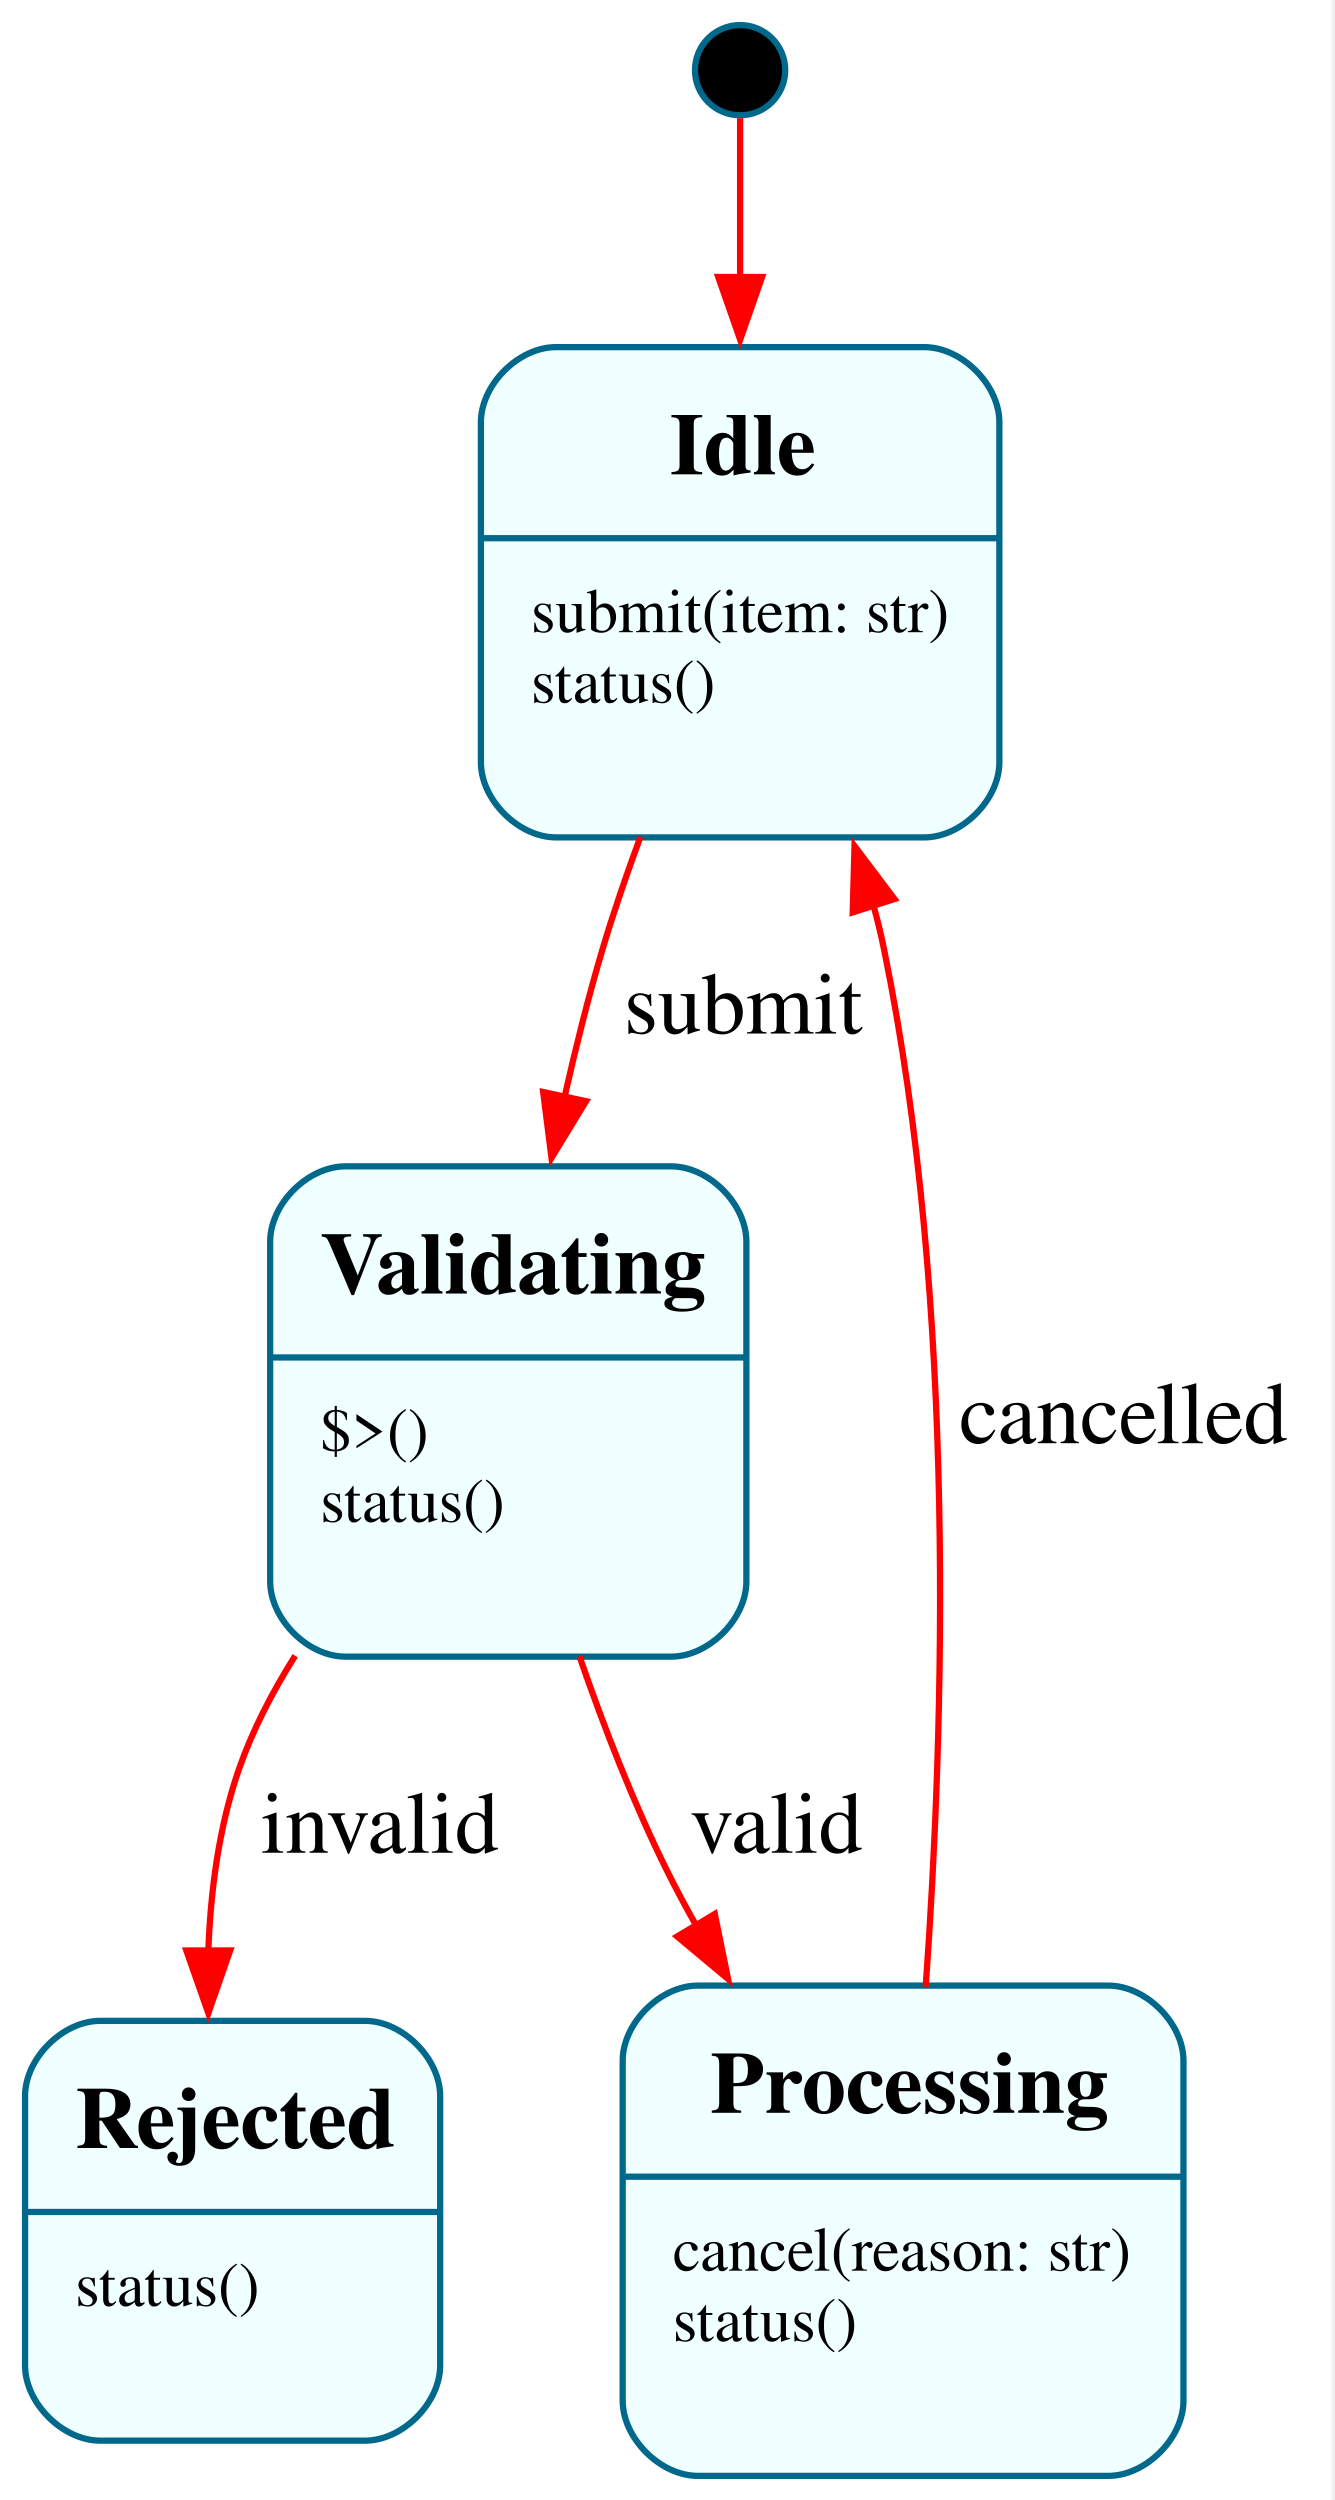
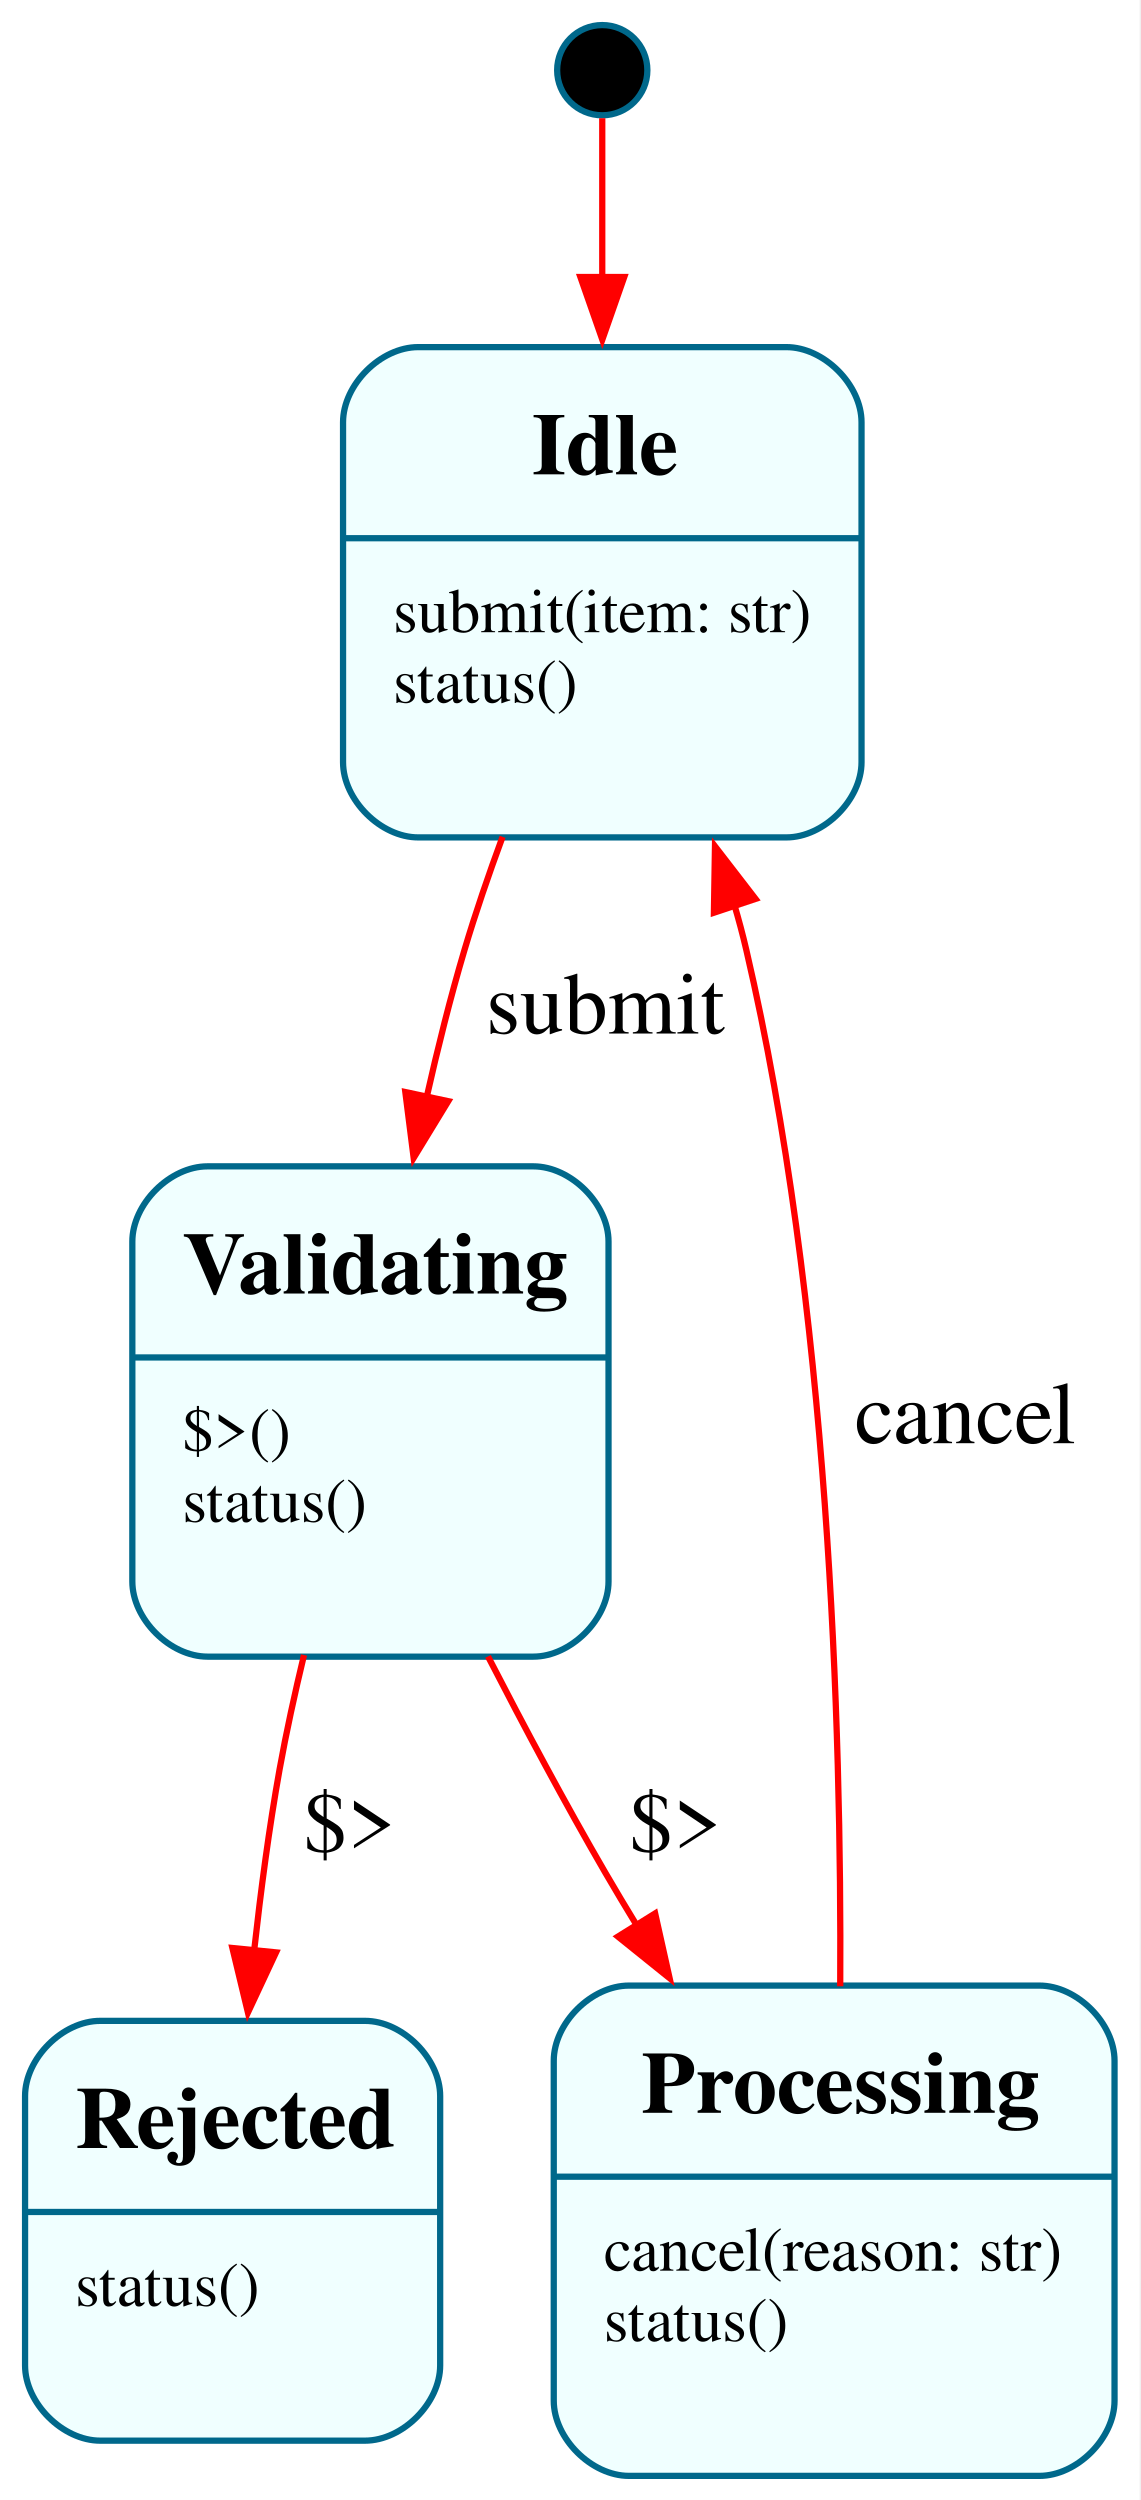
- <svg xmlns="http://www.w3.org/2000/svg" width="213pt" height="399pt" viewBox="0.00 0.00 213.00 399.00">
+ <svg xmlns="http://www.w3.org/2000/svg" width="182pt" height="399pt" viewBox="0.00 0.00 182.00 399.00">
  <g id="graph0" class="graph" transform="scale(1 1) rotate(0) translate(4 395.15)">
-     <polygon fill="white" stroke="none" points="-4,4 -4,-395.15 208.54,-395.15 208.54,4 -4,4" />
+     <polygon fill="white" stroke="none" points="-4,4 -4,-395.15 177.88,-395.15 177.88,4 -4,4" />
    <g id="node1" class="node">
-       <ellipse fill="black" stroke="#00688b" cx="114.12" cy="-383.95" rx="7.2" ry="7.2" />
+       <ellipse fill="black" stroke="#00688b" cx="92.12" cy="-383.95" rx="7.2" ry="7.2" />
    </g>
    <g id="node2" class="node">
-       <path fill="azure" stroke="none" d="M143.5,-339.75C143.5,-339.75 84.75,-339.75 84.75,-339.75 78.75,-339.75 72.75,-333.75 72.75,-327.75 72.75,-327.75 72.75,-273.5 72.75,-273.5 72.75,-267.5 78.75,-261.5 84.75,-261.5 84.75,-261.5 143.5,-261.5 143.5,-261.5 149.5,-261.5 155.5,-267.5 155.5,-273.5 155.5,-273.5 155.5,-327.75 155.5,-327.75 155.5,-333.75 149.5,-339.75 143.5,-339.75" />
-       <text xml:space="preserve" text-anchor="start" x="102.88" y="-319.45" font-family="Times,serif" font-weight="bold" font-size="14.00">Idle</text>
-       <text xml:space="preserve" text-anchor="start" x="80.75" y="-294.25" font-family="Times,serif" font-size="10.00">submit(item: str)</text>
-       <text xml:space="preserve" text-anchor="start" x="80.75" y="-283" font-family="Times,serif" font-size="10.00">status()</text>
-       <text xml:space="preserve" text-anchor="start" x="100.62" y="-271.75" font-family="Times,serif" font-size="10.00">            </text>
-       <polygon fill="#00688b" stroke="#00688b" points="72.75,-309.25 72.75,-309.25 155.5,-309.25 155.5,-309.25 72.75,-309.25" />
-       <path fill="none" stroke="#00688b" d="M84.75,-261.5C84.75,-261.5 143.5,-261.5 143.5,-261.5 149.5,-261.5 155.5,-267.5 155.5,-273.5 155.5,-273.5 155.5,-327.75 155.5,-327.75 155.5,-333.75 149.5,-339.75 143.5,-339.75 143.5,-339.75 84.75,-339.75 84.75,-339.75 78.75,-339.75 72.75,-333.75 72.75,-327.75 72.75,-327.75 72.75,-273.5 72.75,-273.5 72.75,-267.5 78.75,-261.5 84.75,-261.5" />
+       <path fill="azure" stroke="none" d="M121.5,-339.75C121.5,-339.75 62.75,-339.75 62.75,-339.75 56.75,-339.75 50.75,-333.75 50.75,-327.75 50.75,-327.75 50.75,-273.5 50.75,-273.5 50.75,-267.5 56.75,-261.5 62.75,-261.5 62.75,-261.5 121.5,-261.5 121.5,-261.5 127.5,-261.5 133.5,-267.5 133.5,-273.5 133.5,-273.5 133.5,-327.75 133.5,-327.75 133.5,-333.75 127.5,-339.75 121.5,-339.75" />
+       <text xml:space="preserve" text-anchor="start" x="80.88" y="-319.45" font-family="Times,serif" font-weight="bold" font-size="14.00">Idle</text>
+       <text xml:space="preserve" text-anchor="start" x="58.75" y="-294.25" font-family="Times,serif" font-size="10.00">submit(item: str)</text>
+       <text xml:space="preserve" text-anchor="start" x="58.75" y="-283" font-family="Times,serif" font-size="10.00">status()</text>
+       <text xml:space="preserve" text-anchor="start" x="78.62" y="-271.75" font-family="Times,serif" font-size="10.00">            </text>
+       <polygon fill="#00688b" stroke="#00688b" points="50.75,-309.25 50.75,-309.25 133.5,-309.25 133.5,-309.25 50.75,-309.25" />
+       <path fill="none" stroke="#00688b" d="M62.75,-261.5C62.75,-261.5 121.5,-261.5 121.5,-261.5 127.5,-261.5 133.5,-267.5 133.5,-273.5 133.5,-273.5 133.5,-327.75 133.5,-327.75 133.5,-333.75 127.5,-339.75 121.5,-339.75 121.5,-339.75 62.75,-339.75 62.75,-339.75 56.75,-339.75 50.75,-333.75 50.75,-327.75 50.75,-327.75 50.75,-273.5 50.75,-273.5 50.75,-267.5 56.75,-261.5 62.75,-261.5" />
    </g>
    <g id="edge1" class="edge">
-       <path fill="none" stroke="red" d="M114.12,-376.29C114.12,-370.28 114.12,-360.82 114.12,-350.63" />
-       <polygon fill="red" stroke="red" points="117.63,-350.94 114.13,-340.94 110.63,-350.94 117.63,-350.94" />
+       <path fill="none" stroke="red" d="M92.12,-376.29C92.12,-370.28 92.12,-360.82 92.12,-350.63" />
+       <polygon fill="red" stroke="red" points="95.63,-350.94 92.13,-340.94 88.63,-350.94 95.63,-350.94" />
    </g>
    <g id="node3" class="node">
-       <path fill="azure" stroke="none" d="M103.12,-209C103.12,-209 51.12,-209 51.12,-209 45.12,-209 39.12,-203 39.12,-197 39.12,-197 39.12,-142.75 39.12,-142.75 39.12,-136.75 45.12,-130.75 51.12,-130.75 51.12,-130.75 103.12,-130.75 103.12,-130.75 109.12,-130.75 115.12,-136.75 115.12,-142.75 115.12,-142.75 115.12,-197 115.12,-197 115.12,-203 109.12,-209 103.12,-209" />
-       <text xml:space="preserve" text-anchor="start" x="47.12" y="-188.7" font-family="Times,serif" font-weight="bold" font-size="14.00">Validating</text>
-       <text xml:space="preserve" text-anchor="start" x="47.12" y="-163.5" font-family="Times,serif" font-size="10.00">$&gt;()</text>
-       <text xml:space="preserve" text-anchor="start" x="47.12" y="-152.25" font-family="Times,serif" font-size="10.00">status()</text>
-       <text xml:space="preserve" text-anchor="start" x="48.25" y="-141" font-family="Times,serif" font-size="10.00">            </text>
-       <polygon fill="#00688b" stroke="#00688b" points="39.12,-178.5 39.12,-178.5 115.12,-178.5 115.12,-178.5 39.12,-178.5" />
-       <path fill="none" stroke="#00688b" d="M51.12,-130.75C51.12,-130.75 103.12,-130.75 103.12,-130.75 109.12,-130.75 115.12,-136.75 115.12,-142.75 115.12,-142.75 115.12,-197 115.12,-197 115.12,-203 109.12,-209 103.12,-209 103.12,-209 51.12,-209 51.12,-209 45.12,-209 39.12,-203 39.12,-197 39.12,-197 39.12,-142.75 39.12,-142.75 39.12,-136.75 45.12,-130.75 51.12,-130.75" />
+       <path fill="azure" stroke="none" d="M81.12,-209C81.12,-209 29.12,-209 29.12,-209 23.12,-209 17.12,-203 17.12,-197 17.12,-197 17.12,-142.75 17.12,-142.75 17.12,-136.75 23.12,-130.75 29.12,-130.75 29.12,-130.75 81.12,-130.75 81.12,-130.75 87.12,-130.75 93.12,-136.75 93.12,-142.75 93.12,-142.75 93.12,-197 93.12,-197 93.12,-203 87.12,-209 81.12,-209" />
+       <text xml:space="preserve" text-anchor="start" x="25.12" y="-188.7" font-family="Times,serif" font-weight="bold" font-size="14.00">Validating</text>
+       <text xml:space="preserve" text-anchor="start" x="25.12" y="-163.5" font-family="Times,serif" font-size="10.00">$&gt;()</text>
+       <text xml:space="preserve" text-anchor="start" x="25.12" y="-152.25" font-family="Times,serif" font-size="10.00">status()</text>
+       <text xml:space="preserve" text-anchor="start" x="26.25" y="-141" font-family="Times,serif" font-size="10.00">            </text>
+       <polygon fill="#00688b" stroke="#00688b" points="17.12,-178.5 17.12,-178.5 93.12,-178.5 93.12,-178.5 17.12,-178.5" />
+       <path fill="none" stroke="#00688b" d="M29.12,-130.75C29.12,-130.75 81.12,-130.75 81.12,-130.75 87.12,-130.75 93.12,-136.75 93.12,-142.75 93.12,-142.75 93.12,-197 93.12,-197 93.12,-203 87.12,-209 81.12,-209 81.12,-209 29.12,-209 29.12,-209 23.12,-209 17.12,-203 17.12,-197 17.12,-197 17.12,-142.75 17.12,-142.75 17.12,-136.75 23.12,-130.75 29.12,-130.75" />
    </g>
    <g id="edge2" class="edge">
-       <path fill="none" stroke="red" d="M98.21,-261.59C96,-255.59 93.88,-249.42 92.12,-243.5 89.88,-235.95 87.86,-227.86 86.07,-219.92" />
-       <polygon fill="red" stroke="red" points="89.54,-219.4 84.02,-210.35 82.69,-220.86 89.54,-219.4" />
-       <text xml:space="preserve" text-anchor="middle" x="114.62" y="-230.2" font-family="Times,serif" font-size="14.00"> submit </text>
+       <path fill="none" stroke="red" d="M76.21,-261.59C74,-255.59 71.88,-249.42 70.12,-243.5 67.88,-235.95 65.86,-227.86 64.07,-219.92" />
+       <polygon fill="red" stroke="red" points="67.54,-219.4 62.02,-210.35 60.69,-220.86 67.54,-219.4" />
+       <text xml:space="preserve" text-anchor="middle" x="92.62" y="-230.2" font-family="Times,serif" font-size="14.00"> submit </text>
    </g>
    <g id="node4" class="node">
-       <path fill="azure" stroke="none" d="M172.88,-78.25C172.88,-78.25 107.38,-78.25 107.38,-78.25 101.38,-78.25 95.38,-72.25 95.38,-66.25 95.38,-66.25 95.38,-12 95.38,-12 95.38,-6 101.38,0 107.38,0 107.38,0 172.88,0 172.88,0 178.88,0 184.88,-6 184.88,-12 184.88,-12 184.88,-66.25 184.88,-66.25 184.88,-72.25 178.88,-78.25 172.88,-78.25" />
-       <text xml:space="preserve" text-anchor="start" x="109.38" y="-57.95" font-family="Times,serif" font-weight="bold" font-size="14.00">Processing</text>
-       <text xml:space="preserve" text-anchor="start" x="103.38" y="-32.75" font-family="Times,serif" font-size="10.00">cancel(reason: str)</text>
-       <text xml:space="preserve" text-anchor="start" x="103.38" y="-21.5" font-family="Times,serif" font-size="10.00">status()</text>
-       <text xml:space="preserve" text-anchor="start" x="126.62" y="-10.25" font-family="Times,serif" font-size="10.00">            </text>
-       <polygon fill="#00688b" stroke="#00688b" points="95.38,-47.75 95.38,-47.75 184.88,-47.75 184.88,-47.75 95.38,-47.75" />
-       <path fill="none" stroke="#00688b" d="M107.38,0C107.38,0 172.88,0 172.88,0 178.88,0 184.88,-6 184.88,-12 184.88,-12 184.88,-66.25 184.88,-66.25 184.88,-72.25 178.88,-78.25 172.88,-78.25 172.88,-78.25 107.38,-78.25 107.38,-78.25 101.38,-78.25 95.38,-72.25 95.38,-66.25 95.38,-66.25 95.38,-12 95.38,-12 95.38,-6 101.38,0 107.38,0" />
+       <path fill="azure" stroke="none" d="M161.88,-78.25C161.88,-78.25 96.38,-78.25 96.38,-78.25 90.38,-78.25 84.38,-72.25 84.38,-66.25 84.38,-66.25 84.38,-12 84.38,-12 84.38,-6 90.38,0 96.38,0 96.38,0 161.88,0 161.88,0 167.88,0 173.88,-6 173.88,-12 173.88,-12 173.88,-66.25 173.88,-66.25 173.88,-72.25 167.88,-78.25 161.88,-78.25" />
+       <text xml:space="preserve" text-anchor="start" x="98.38" y="-57.95" font-family="Times,serif" font-weight="bold" font-size="14.00">Processing</text>
+       <text xml:space="preserve" text-anchor="start" x="92.38" y="-32.75" font-family="Times,serif" font-size="10.00">cancel(reason: str)</text>
+       <text xml:space="preserve" text-anchor="start" x="92.38" y="-21.5" font-family="Times,serif" font-size="10.00">status()</text>
+       <text xml:space="preserve" text-anchor="start" x="115.62" y="-10.25" font-family="Times,serif" font-size="10.00">            </text>
+       <polygon fill="#00688b" stroke="#00688b" points="84.38,-47.75 84.38,-47.75 173.88,-47.75 173.88,-47.75 84.38,-47.75" />
+       <path fill="none" stroke="#00688b" d="M96.38,0C96.38,0 161.88,0 161.88,0 167.88,0 173.88,-6 173.88,-12 173.88,-12 173.88,-66.25 173.88,-66.25 173.88,-72.25 167.88,-78.25 161.88,-78.25 161.88,-78.25 96.38,-78.25 96.38,-78.25 90.38,-78.25 84.38,-72.25 84.38,-66.25 84.38,-66.25 84.38,-12 84.38,-12 84.38,-6 90.38,0 96.38,0" />
    </g>
    <g id="edge3" class="edge">
-       <path fill="none" stroke="red" d="M88.48,-130.81C92.4,-119.45 97.19,-107.13 102.62,-96.25 104.05,-93.4 105.59,-90.52 107.22,-87.65" />
-       <polygon fill="red" stroke="red" points="110.08,-89.68 112.2,-79.3 104.07,-86.09 110.08,-89.68" />
-       <text xml:space="preserve" text-anchor="middle" x="119.88" y="-99.45" font-family="Times,serif" font-size="14.00"> valid </text>
+       <path fill="none" stroke="red" d="M73.88,-130.79C79.67,-119.54 86.21,-107.29 92.62,-96.25 94.24,-93.47 95.93,-90.64 97.67,-87.79" />
+       <polygon fill="red" stroke="red" points="100.56,-89.77 102.87,-79.43 94.62,-86.07 100.56,-89.77" />
+       <text xml:space="preserve" text-anchor="middle" x="103.88" y="-99.45" font-family="Times,serif" font-size="14.00"> $&gt; </text>
    </g>
    <g id="node5" class="node">
      <path fill="azure" stroke="none" d="M54.25,-72.62C54.25,-72.62 12,-72.62 12,-72.62 6,-72.62 0,-66.62 0,-60.62 0,-60.62 0,-17.62 0,-17.62 0,-11.62 6,-5.62 12,-5.62 12,-5.62 54.25,-5.62 54.25,-5.62 60.25,-5.62 66.25,-11.62 66.25,-17.62 66.25,-17.62 66.25,-60.62 66.25,-60.62 66.25,-66.62 60.25,-72.62 54.25,-72.62" />
      <text xml:space="preserve" text-anchor="start" x="8" y="-52.33" font-family="Times,serif" font-weight="bold" font-size="14.00">Rejected</text>
      <text xml:space="preserve" text-anchor="start" x="8" y="-27.12" font-family="Times,serif" font-size="10.00">status()</text>
      <text xml:space="preserve" text-anchor="start" x="9.12" y="-15.88" font-family="Times,serif" font-size="10.00">            </text>
      <polygon fill="#00688b" stroke="#00688b" points="0,-42.12 0,-42.12 66.25,-42.12 66.25,-42.12 0,-42.12" />
      <path fill="none" stroke="#00688b" d="M12,-5.62C12,-5.62 54.25,-5.62 54.25,-5.62 60.25,-5.62 66.25,-11.62 66.25,-17.62 66.25,-17.62 66.25,-60.62 66.25,-60.62 66.25,-66.62 60.25,-72.62 54.25,-72.62 54.25,-72.62 12,-72.62 12,-72.62 6,-72.62 0,-66.62 0,-60.62 0,-60.62 0,-17.62 0,-17.62 0,-11.62 6,-5.62 12,-5.62" />
    </g>
    <g id="edge4" class="edge">
-       <path fill="none" stroke="red" d="M43.11,-130.89C39.47,-125.13 36.3,-119.01 34.12,-112.75 30.95,-103.59 29.59,-93.38 29.24,-83.57" />
-       <polygon fill="red" stroke="red" points="32.74,-83.86 29.25,-73.85 25.74,-83.85 32.74,-83.86" />
-       <text xml:space="preserve" text-anchor="middle" x="56.62" y="-99.45" font-family="Times,serif" font-size="14.00"> invalid </text>
+       <path fill="none" stroke="red" d="M44.52,-131.01C43.06,-124.93 41.69,-118.69 40.62,-112.75 38.95,-103.44 37.62,-93.38 36.56,-83.81" />
+       <polygon fill="red" stroke="red" points="40.06,-83.55 35.57,-73.95 33.09,-84.25 40.06,-83.55" />
+       <text xml:space="preserve" text-anchor="middle" x="51.88" y="-99.45" font-family="Times,serif" font-size="14.00"> $&gt; </text>
    </g>
    <g id="edge5" class="edge">
-       <path fill="none" stroke="red" d="M143.74,-78.06C146.7,-119.26 148.73,-186.76 137.12,-243.5 136.63,-245.93 136.03,-248.39 135.35,-250.85" />
-       <polygon fill="red" stroke="red" points="132.09,-249.54 132.38,-260.13 138.76,-251.67 132.09,-249.54" />
-       <text xml:space="preserve" text-anchor="middle" x="175.29" y="-164.82" font-family="Times,serif" font-size="14.00"> cancelled </text>
+       <path fill="none" stroke="red" d="M130.1,-78.14C130.33,-119.4 128.29,-186.97 115.12,-243.5 114.56,-245.92 113.91,-248.36 113.18,-250.82" />
+       <polygon fill="red" stroke="red" points="109.94,-249.48 110.11,-260.08 116.58,-251.69 109.94,-249.48" />
+       <text xml:space="preserve" text-anchor="middle" x="150.07" y="-164.82" font-family="Times,serif" font-size="14.00"> cancel </text>
    </g>
  </g>
</svg>
